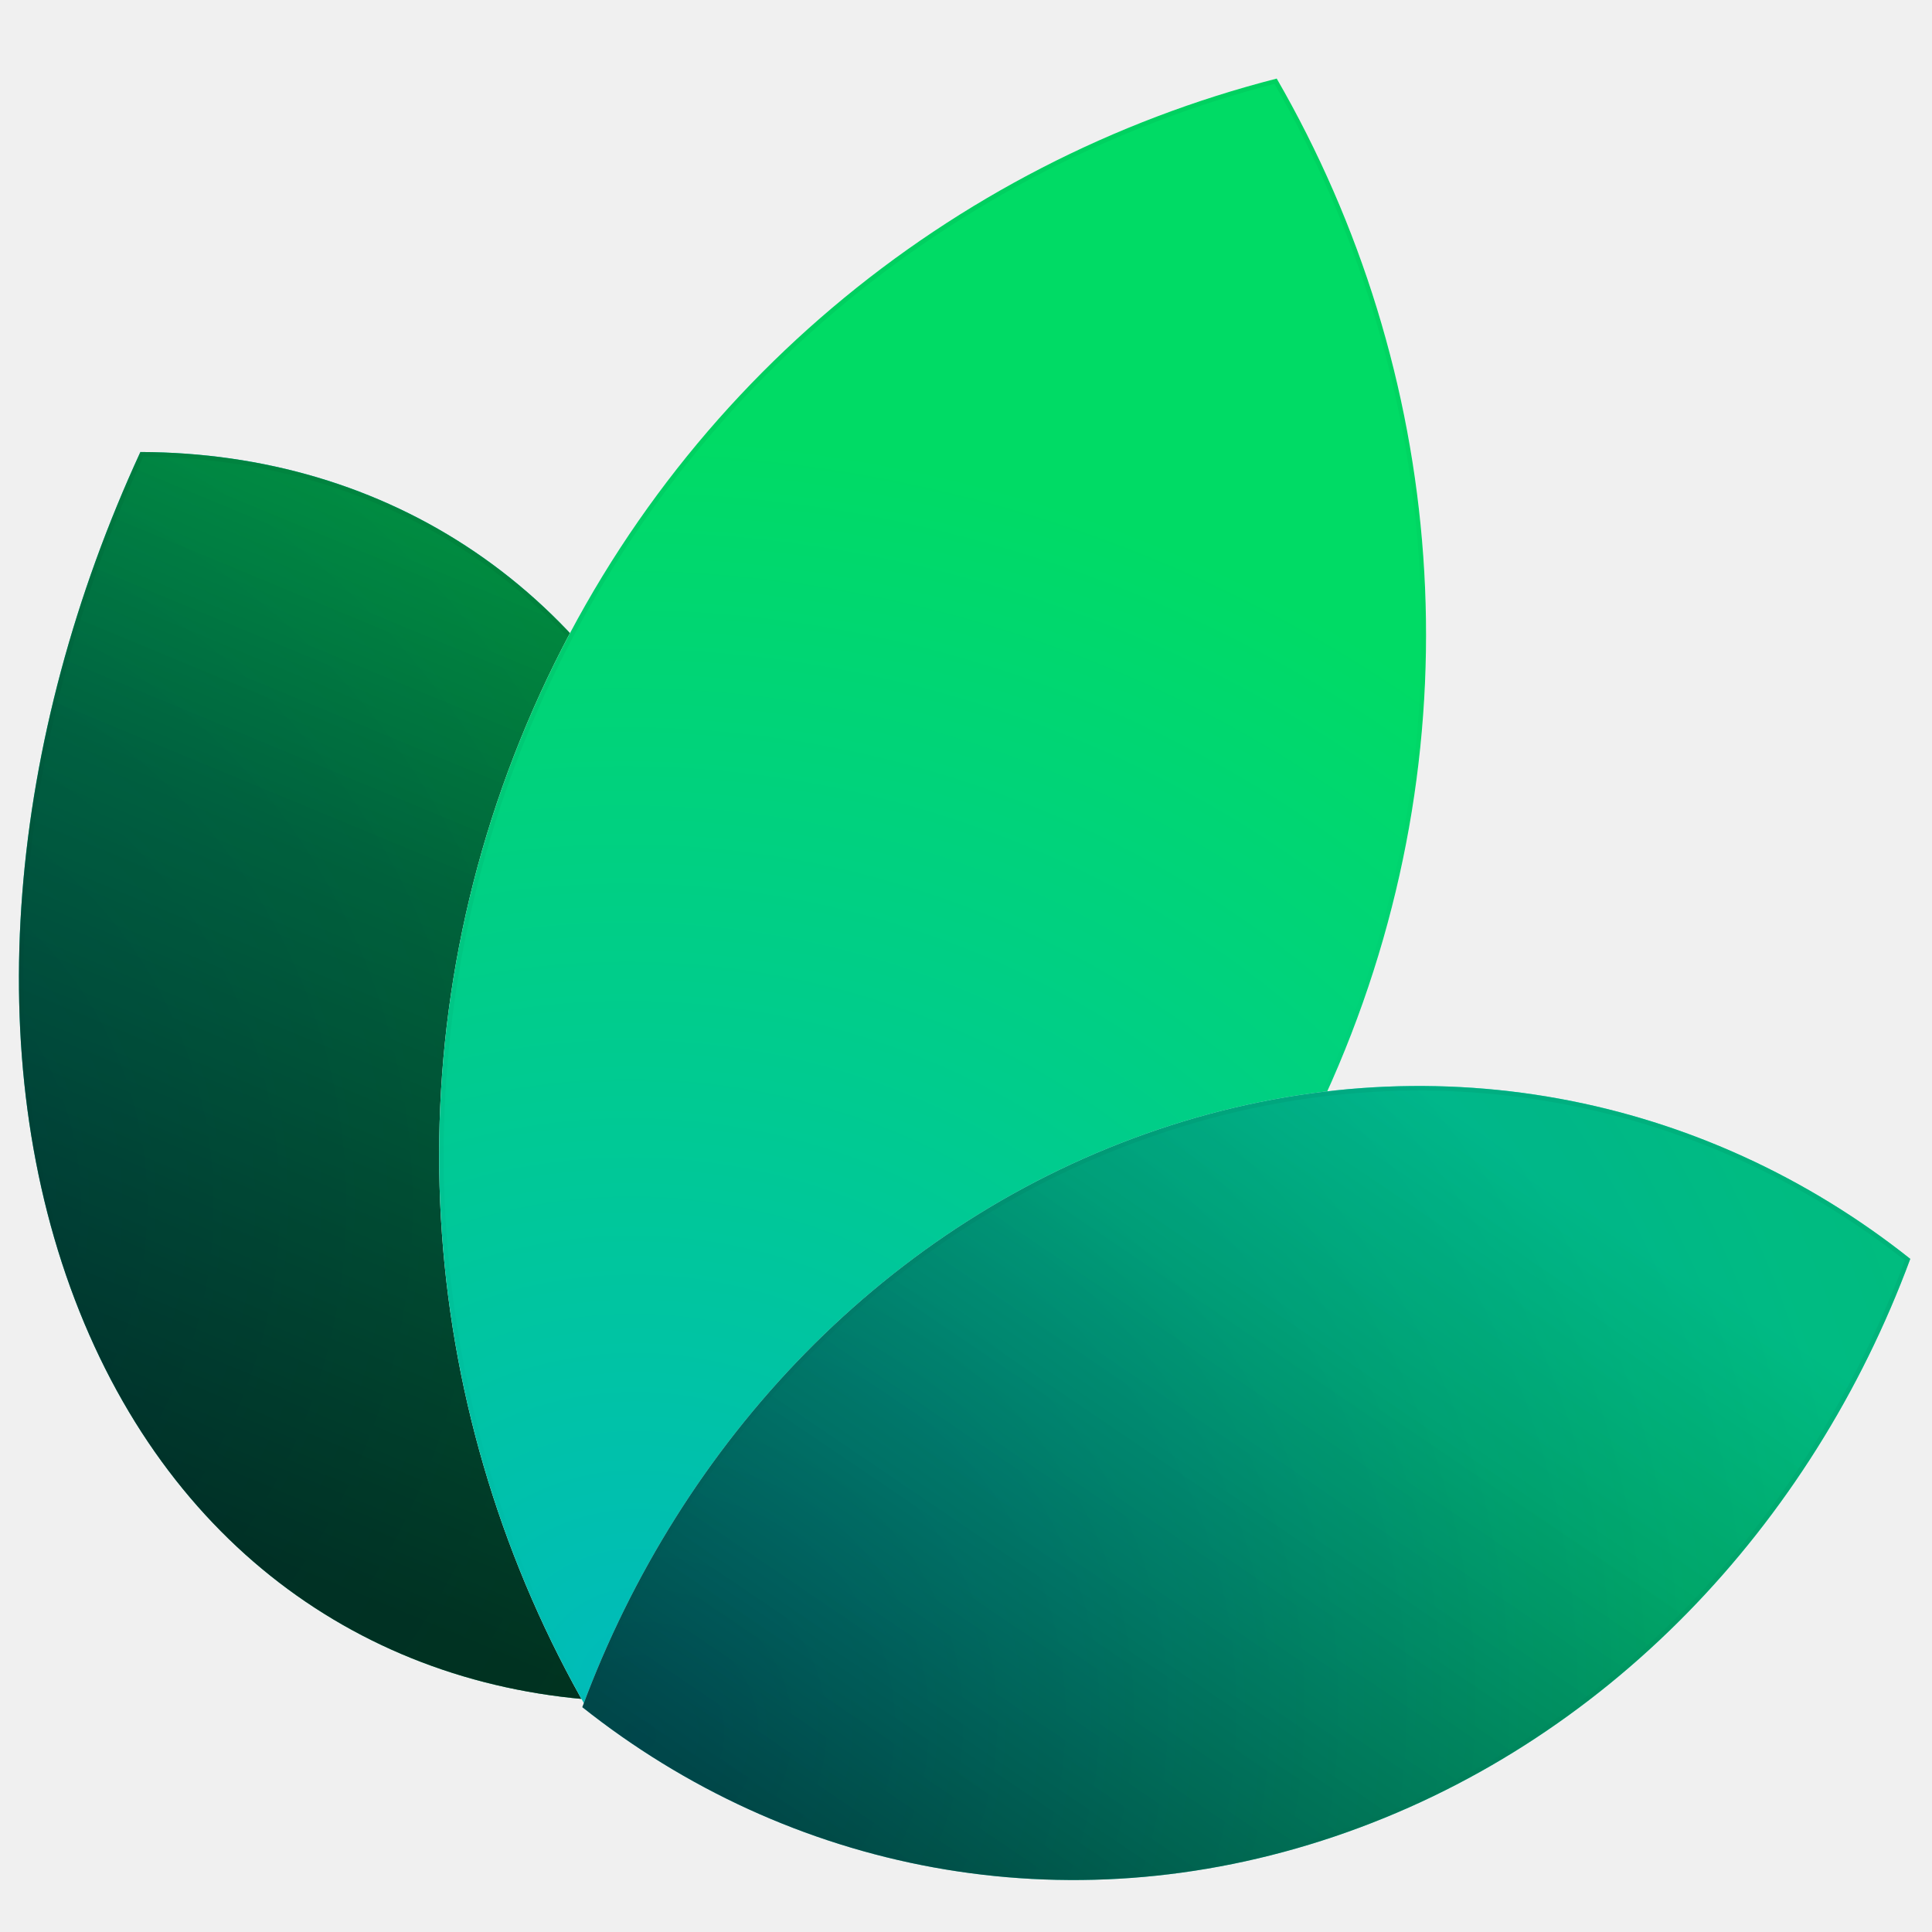
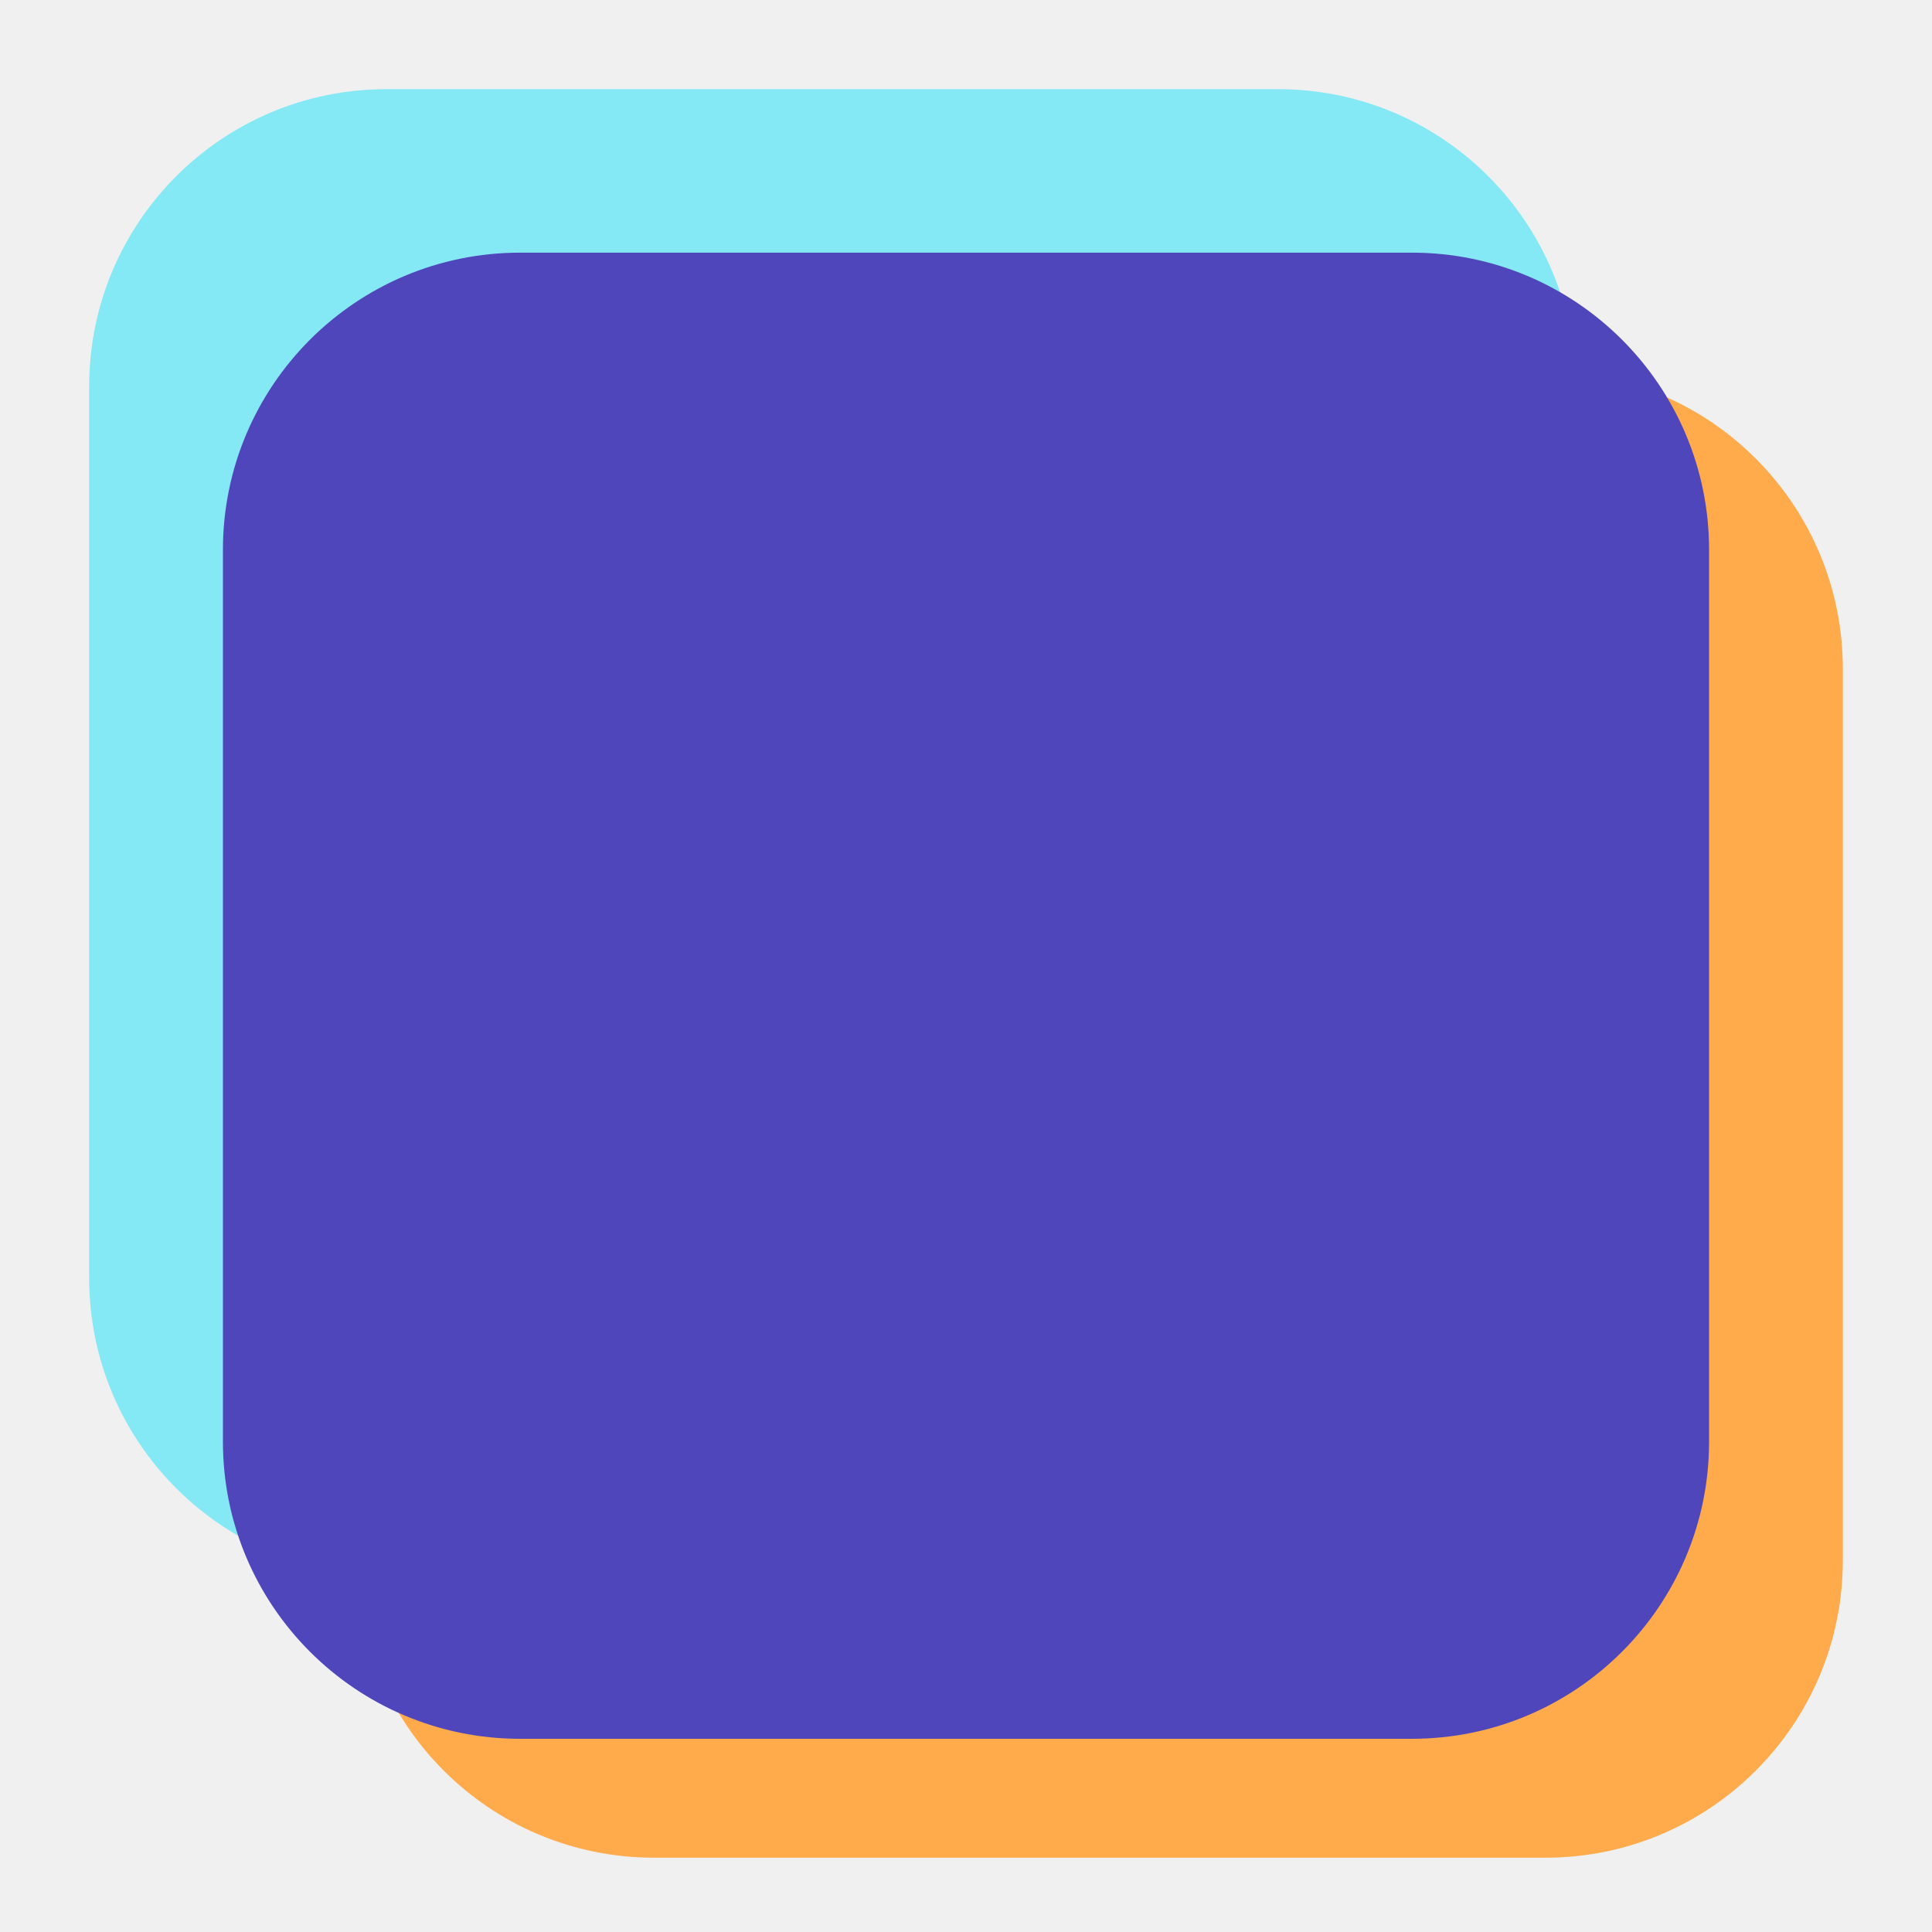
- <svg xmlns="http://www.w3.org/2000/svg" width="24" height="24" viewBox="0 0 24 24" fill="none">
-   <path d="M7.953 21.139C4.896 21.13 2.255 19.458 0.987 16.29C-0.28 13.121 0.109 9.163 1.744 5.615C4.801 5.624 7.442 7.296 8.71 10.465C9.977 13.633 9.588 17.591 7.953 21.139Z" fill="white" />
-   <path d="M7.953 21.139C4.896 21.13 2.255 19.458 0.987 16.29C-0.28 13.121 0.109 9.163 1.744 5.615C4.801 5.624 7.442 7.296 8.71 10.465C9.977 13.633 9.588 17.591 7.953 21.139Z" fill="url(#paint0_radial_101_2703)" />
-   <path d="M7.953 21.139C4.896 21.13 2.255 19.458 0.987 16.29C-0.28 13.121 0.109 9.163 1.744 5.615C4.801 5.624 7.442 7.296 8.71 10.465C9.977 13.633 9.588 17.591 7.953 21.139Z" fill="black" fill-opacity="0.5" style="mix-blend-mode:hard-light" />
-   <path d="M7.953 21.139C4.896 21.13 2.255 19.458 0.987 16.29C-0.28 13.121 0.109 9.163 1.744 5.615C4.801 5.624 7.442 7.296 8.71 10.465C9.977 13.633 9.588 17.591 7.953 21.139Z" fill="url(#paint1_linear_101_2703)" fill-opacity="0.5" style="mix-blend-mode:hard-light" />
-   <path d="M8.684 10.476C9.945 13.63 9.561 17.572 7.935 21.111C4.897 21.096 2.274 19.431 1.013 16.279C-0.248 13.124 0.136 9.182 1.762 5.643C4.8 5.659 7.423 7.324 8.684 10.476Z" stroke="url(#paint2_linear_101_2703)" stroke-opacity="0.05" stroke-width="0.056" />
-   <path d="M7.31 21.257C11.354 20.221 14.884 17.375 16.628 13.236C18.373 9.097 17.945 4.587 15.86 0.976C11.816 2.012 8.287 4.858 6.542 8.998C4.797 13.137 5.225 17.646 7.31 21.257Z" fill="white" />
-   <path d="M7.31 21.257C11.354 20.221 14.884 17.375 16.628 13.236C18.373 9.097 17.945 4.587 15.86 0.976C11.816 2.012 8.287 4.858 6.542 8.998C4.797 13.137 5.225 17.646 7.31 21.257Z" fill="url(#paint3_radial_101_2703)" />
-   <path d="M16.603 13.225C14.864 17.349 11.351 20.187 7.324 21.225C5.253 17.624 4.829 13.132 6.568 9.009C8.306 4.885 11.819 2.047 15.846 1.009C17.918 4.61 18.341 9.101 16.603 13.225Z" stroke="url(#paint4_linear_101_2703)" stroke-opacity="0.05" stroke-width="0.056" />
-   <path d="M7.234 21.207C9.789 23.237 13.21 23.951 16.577 22.814C19.944 21.677 22.506 18.945 23.73 15.638C21.175 13.608 17.754 12.894 14.387 14.031C11.02 15.168 8.458 17.901 7.234 21.207Z" fill="white" />
-   <path d="M7.234 21.207C9.789 23.237 13.21 23.951 16.577 22.814C19.944 21.677 22.506 18.945 23.73 15.638C21.175 13.608 17.754 12.894 14.387 14.031C11.02 15.168 8.458 17.901 7.234 21.207Z" fill="url(#paint5_radial_101_2703)" />
-   <path d="M7.234 21.207C9.789 23.237 13.21 23.951 16.577 22.814C19.944 21.677 22.506 18.945 23.73 15.638C21.175 13.608 17.754 12.894 14.387 14.031C11.02 15.168 8.458 17.901 7.234 21.207Z" fill="black" fill-opacity="0.2" style="mix-blend-mode:hard-light" />
-   <path d="M7.234 21.207C9.789 23.237 13.21 23.951 16.577 22.814C19.944 21.677 22.506 18.945 23.73 15.638C21.175 13.608 17.754 12.894 14.387 14.031C11.02 15.168 8.458 17.901 7.234 21.207Z" fill="url(#paint6_linear_101_2703)" fill-opacity="0.5" style="mix-blend-mode:hard-light" />
-   <path d="M16.568 22.787C13.218 23.918 9.814 23.212 7.267 21.198C8.492 17.907 11.044 15.189 14.396 14.058C17.747 12.927 21.15 13.633 23.697 15.648C22.472 18.938 19.92 21.656 16.568 22.787Z" stroke="url(#paint7_linear_101_2703)" stroke-opacity="0.05" stroke-width="0.056" />
-   <defs>
-     <radialGradient id="paint0_radial_101_2703" cx="0" cy="0" r="1" gradientUnits="userSpaceOnUse" gradientTransform="translate(-3.00503 15.023) rotate(-10.029) scale(17.9572 17.784)">
-       <stop stop-color="#00B0BB" />
-       <stop offset="1" stop-color="#00DB65" />
-     </radialGradient>
-     <linearGradient id="paint1_linear_101_2703" x1="7.39" y1="4.813" x2="1.63" y2="18.689" gradientUnits="userSpaceOnUse">
-       <stop stop-color="#18E299" />
-       <stop offset="1" />
-     </linearGradient>
-     <linearGradient id="paint2_linear_101_2703" x1="7.948" y1="8.016" x2="1.761" y2="18.746" gradientUnits="userSpaceOnUse">
-       <stop />
-       <stop offset="1" stop-opacity="0" />
-     </linearGradient>
-     <radialGradient id="paint3_radial_101_2703" cx="0" cy="0" r="1" gradientUnits="userSpaceOnUse" gradientTransform="translate(8.11404 20.8822) rotate(-75.7542) scale(21.6246 23.7772)">
-       <stop stop-color="#00BBBB" />
-       <stop offset="0.713" stop-color="#00DB65" />
-     </radialGradient>
-     <linearGradient id="paint4_linear_101_2703" x1="7.602" y1="5.871" x2="15.556" y2="16.372" gradientUnits="userSpaceOnUse">
-       <stop />
-       <stop offset="1" stop-opacity="0" />
-     </linearGradient>
-     <radialGradient id="paint5_radial_101_2703" cx="0" cy="0" r="1" gradientUnits="userSpaceOnUse" gradientTransform="translate(7.84537 21.5181) rotate(-20.3525) scale(18.5603 17.32)">
-       <stop stop-color="#00B0BB" />
-       <stop offset="1" stop-color="#00DB65" />
-     </radialGradient>
-     <linearGradient id="paint6_linear_101_2703" x1="16.808" y1="13.007" x2="10.041" y2="22.994" gradientUnits="userSpaceOnUse">
-       <stop stop-color="#00B1BC" />
-       <stop offset="1" />
-     </linearGradient>
-     <linearGradient id="paint7_linear_101_2703" x1="16.808" y1="13.007" x2="14.169" y2="23.841" gradientUnits="userSpaceOnUse">
-       <stop />
-       <stop offset="1" stop-opacity="0" />
-     </linearGradient>
-   </defs>
+ <svg xmlns="http://www.w3.org/2000/svg" width="24" height="24" viewBox="0 0 130 130" fill="none">
+   <rect x="6" y="6" width="100" height="100" rx="20" fill="#84E9F5" />
+   <rect x="24" y="25" width="100" height="100" rx="20" fill="#FFAB4C" />
+   <rect x="15" y="17" width="100" height="100" rx="20" fill="#4F46BB" />
</svg>
